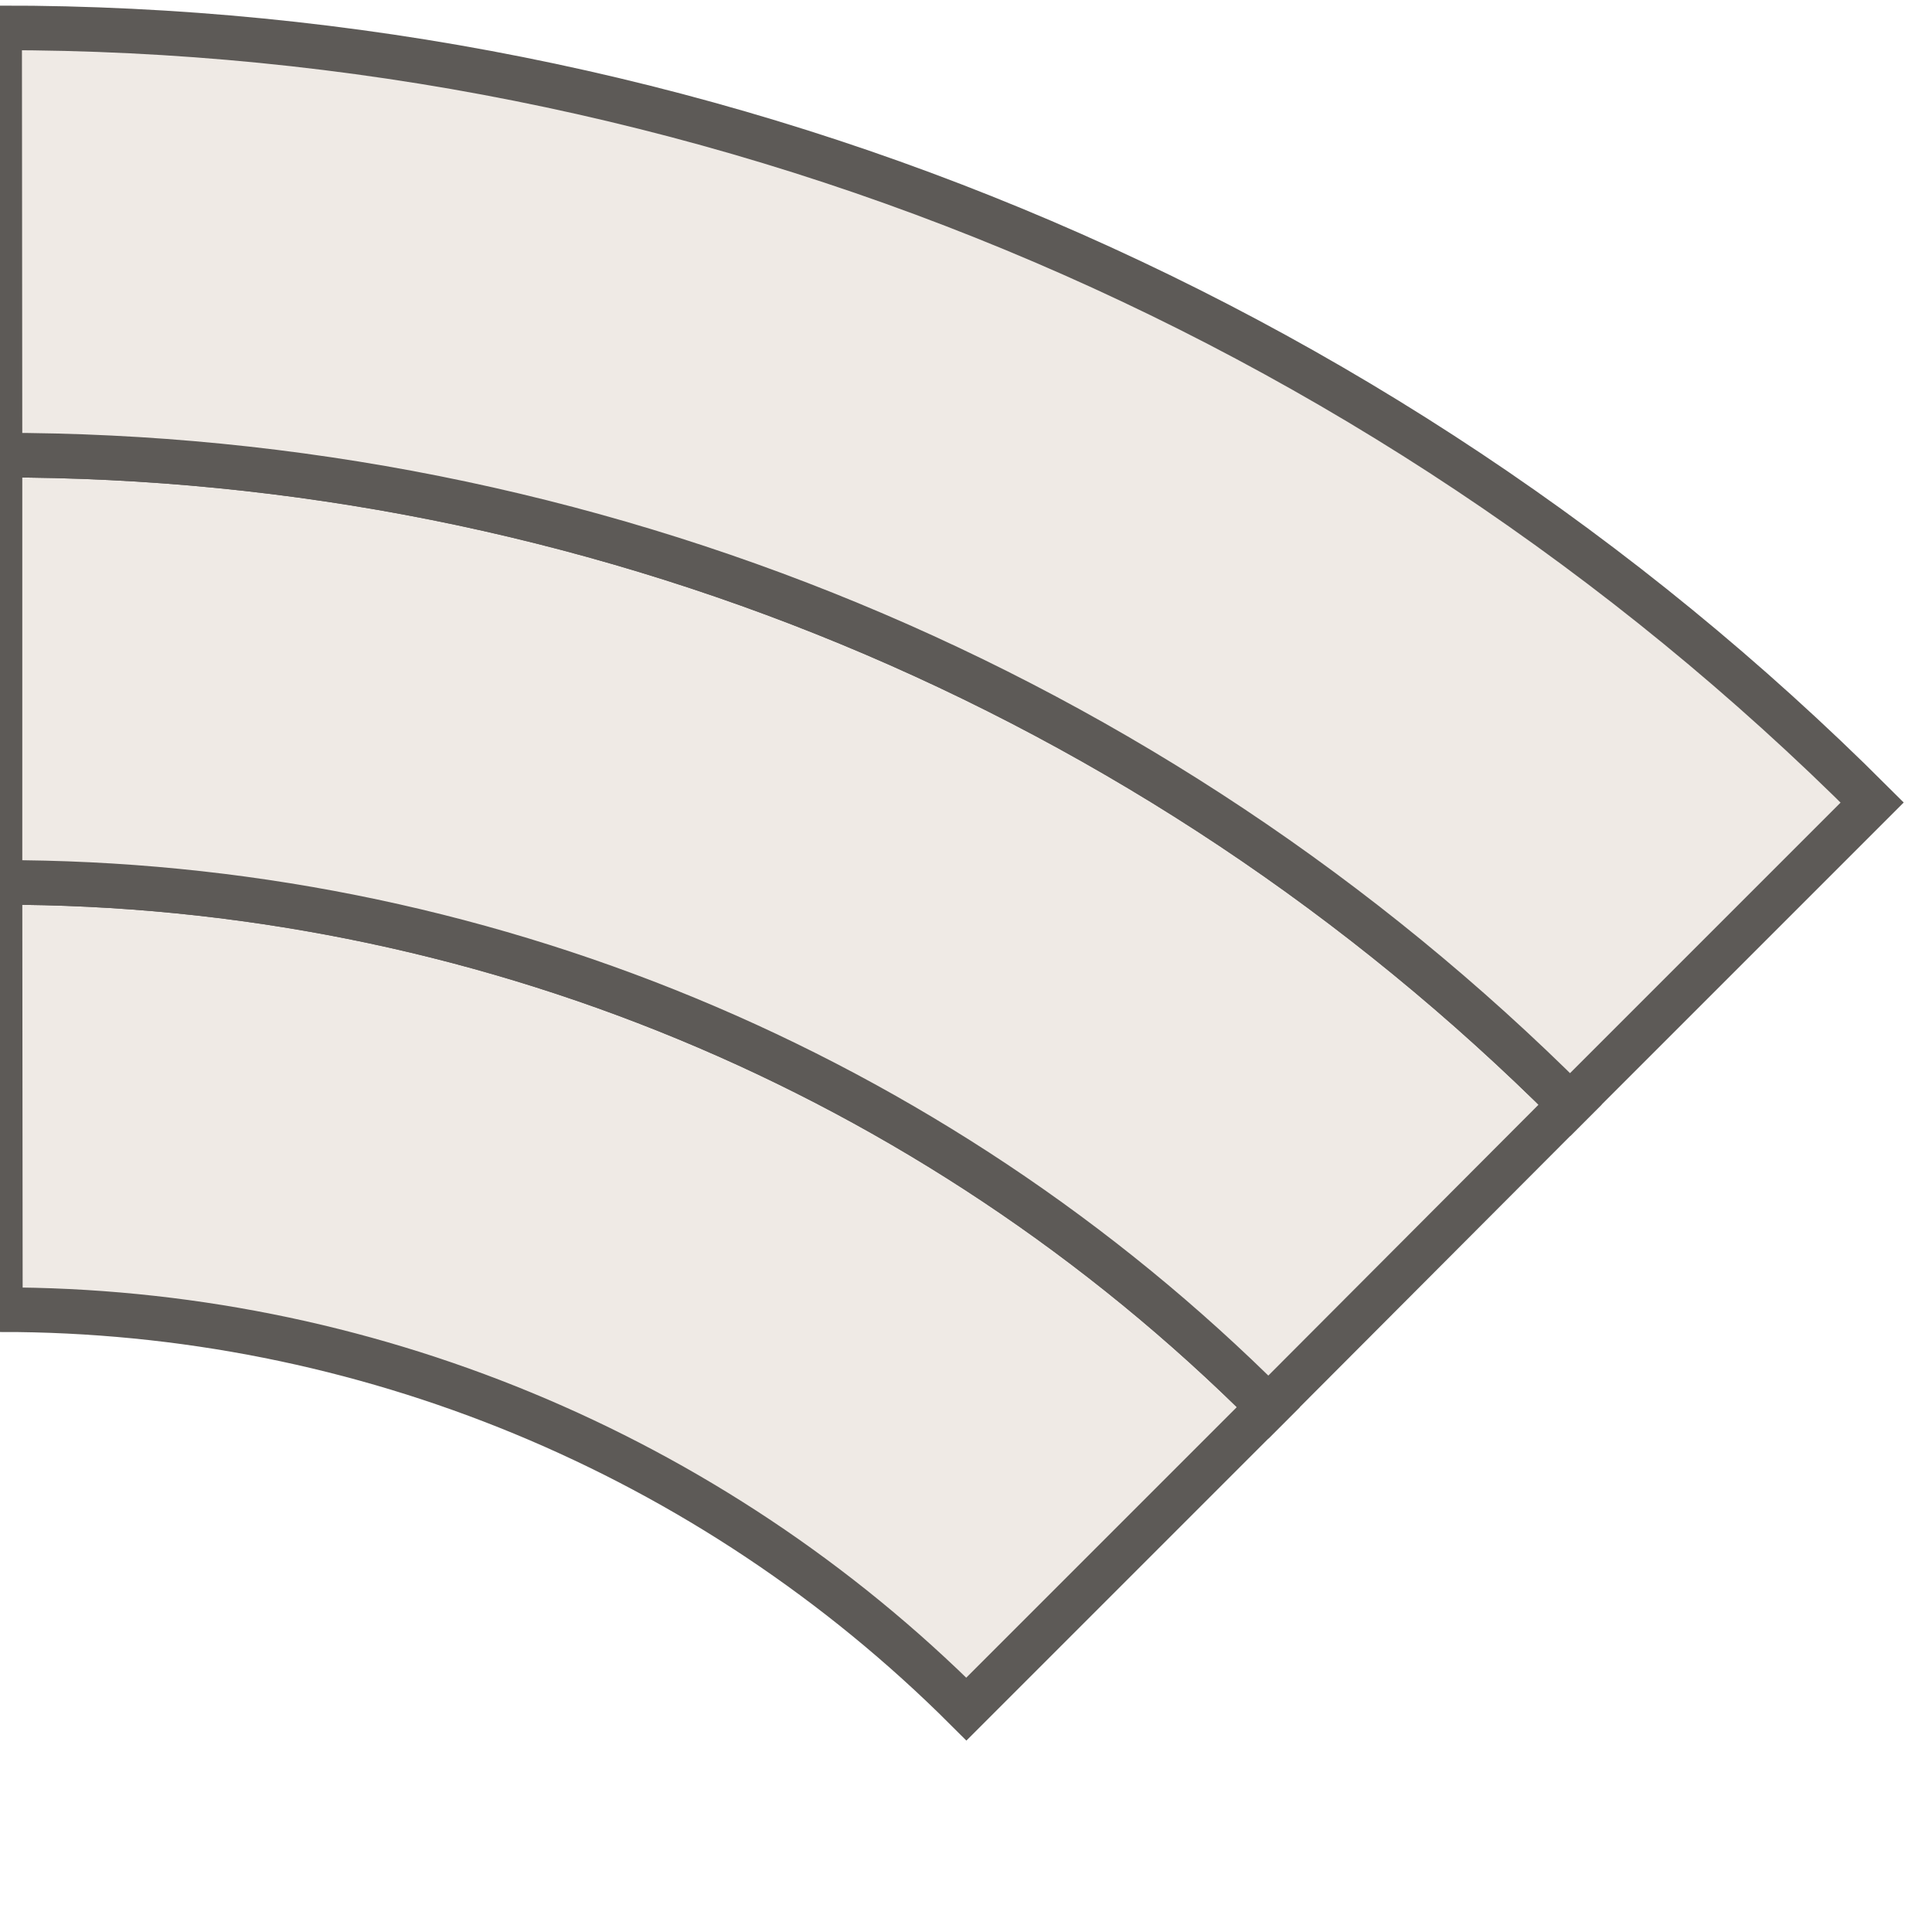
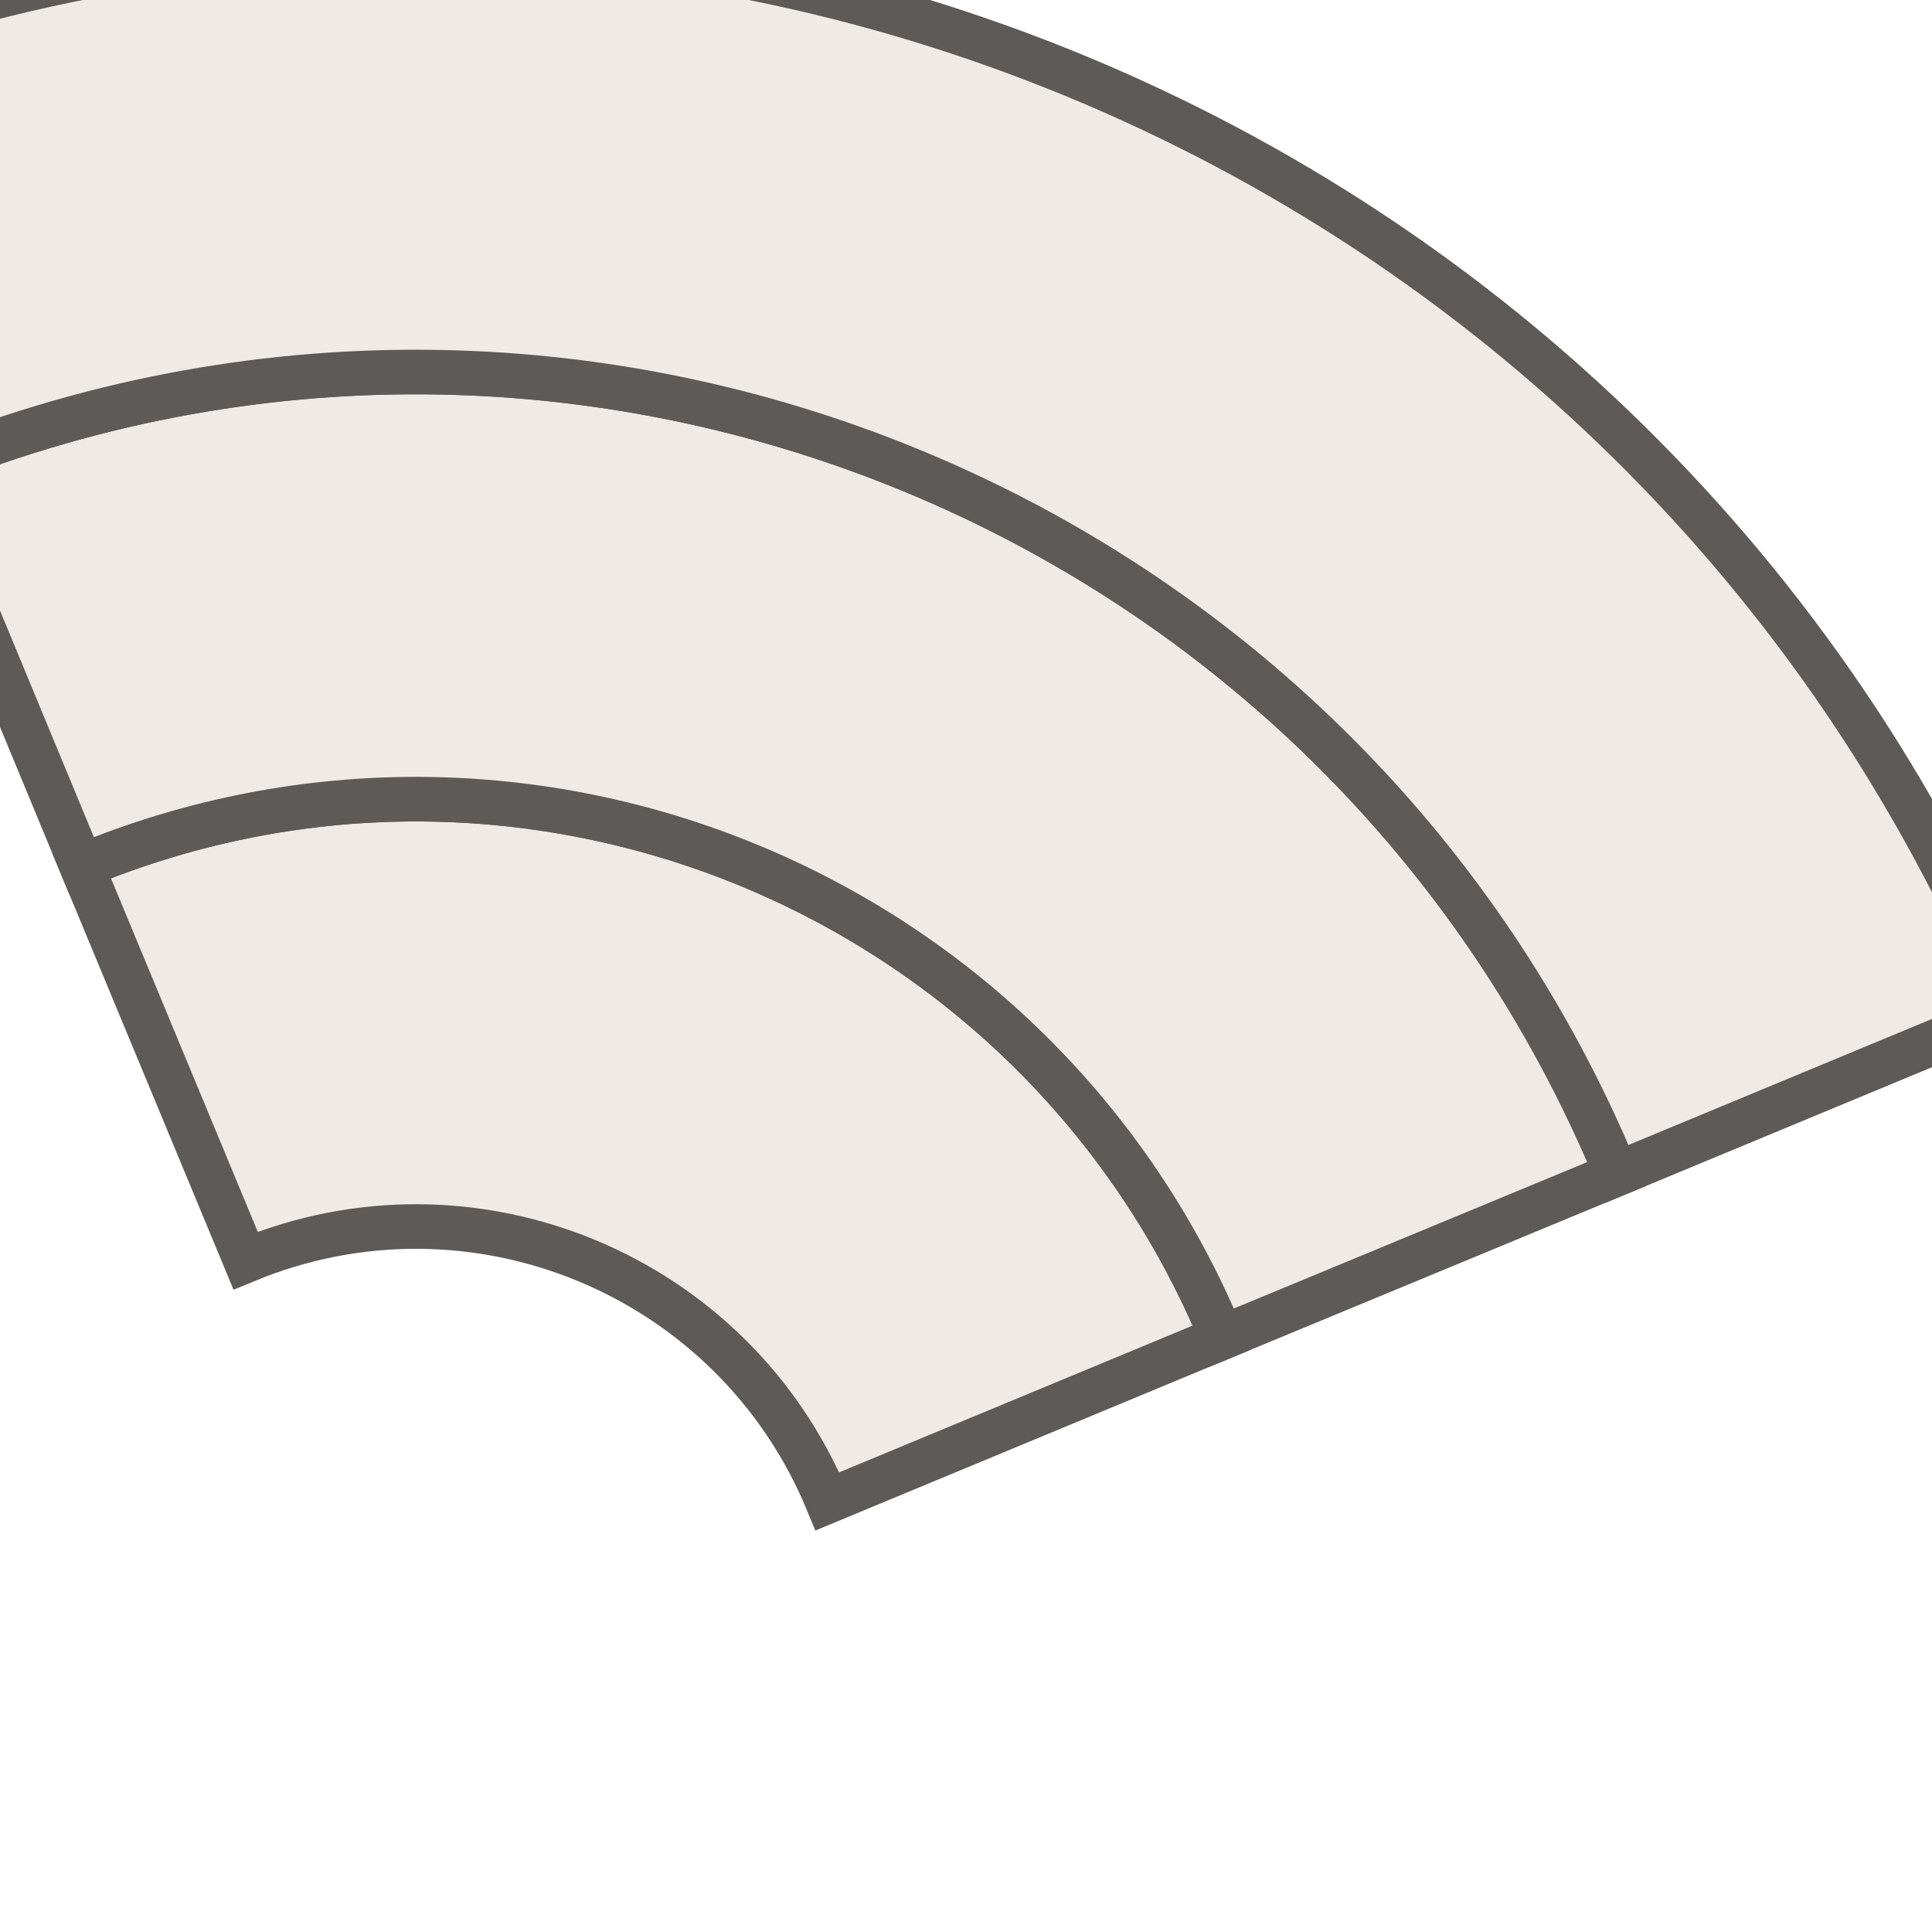
<svg xmlns="http://www.w3.org/2000/svg" width="52" height="52" viewBox="-26.0 -26.0 52 52">
  <clipPath id="vb">
    <rect x="-26.0" y="-26.0" width="52" height="52" />
  </clipPath>
  <g clip-path="url(#vb)">
-     <path d="M -25.99 9.25 A 36.75 36.75 0 0 1 0.01 20.00 L 8.14 11.87 A 48.25 48.25 0 0 0 -26.00 -2.25 Z" fill="#efeae5" stroke="#5d5a57" stroke-width="1.2" />
-     <path d="M -26.00 -2.25 A 48.25 48.25 0 0 1 8.14 11.87 L 16.26 3.73 A 59.75 59.75 0 0 0 -26.00 -13.75 Z" fill="#efeae5" stroke="#5d5a57" stroke-width="1.2" />
-     <path d="M -26.00 -13.75 A 59.75 59.75 0 0 1 16.26 3.73 L 24.39 -4.40 A 71.25 71.25 0 0 0 -26.01 -25.25 Z" fill="#efeae5" stroke="#5d5a57" stroke-width="1.2" />
+     <path d="M -19.39 7.93 A 11.98 11.98 0 0 1 -3.73 14.41 L 6.89 10.00 A 23.48 23.48 0 0 0 -23.80 -2.69 Z" fill="#efeae5" stroke="#5d5a57" stroke-width="1.2" />
+     <path d="M -23.80 -2.69 A 23.48 23.48 0 0 1 6.89 10.00 L 17.51 5.60 A 34.98 34.98 0 0 0 -28.20 -13.31 Z" fill="#efeae5" stroke="#5d5a57" stroke-width="1.2" />
+     <path d="M -28.20 -13.31 A 34.98 34.98 0 0 1 17.51 5.60 L 28.13 1.19 A 46.48 46.48 0 0 0 -32.61 -23.93 Z" fill="#efeae5" stroke="#5d5a57" stroke-width="1.2" />
  </g>
</svg>
